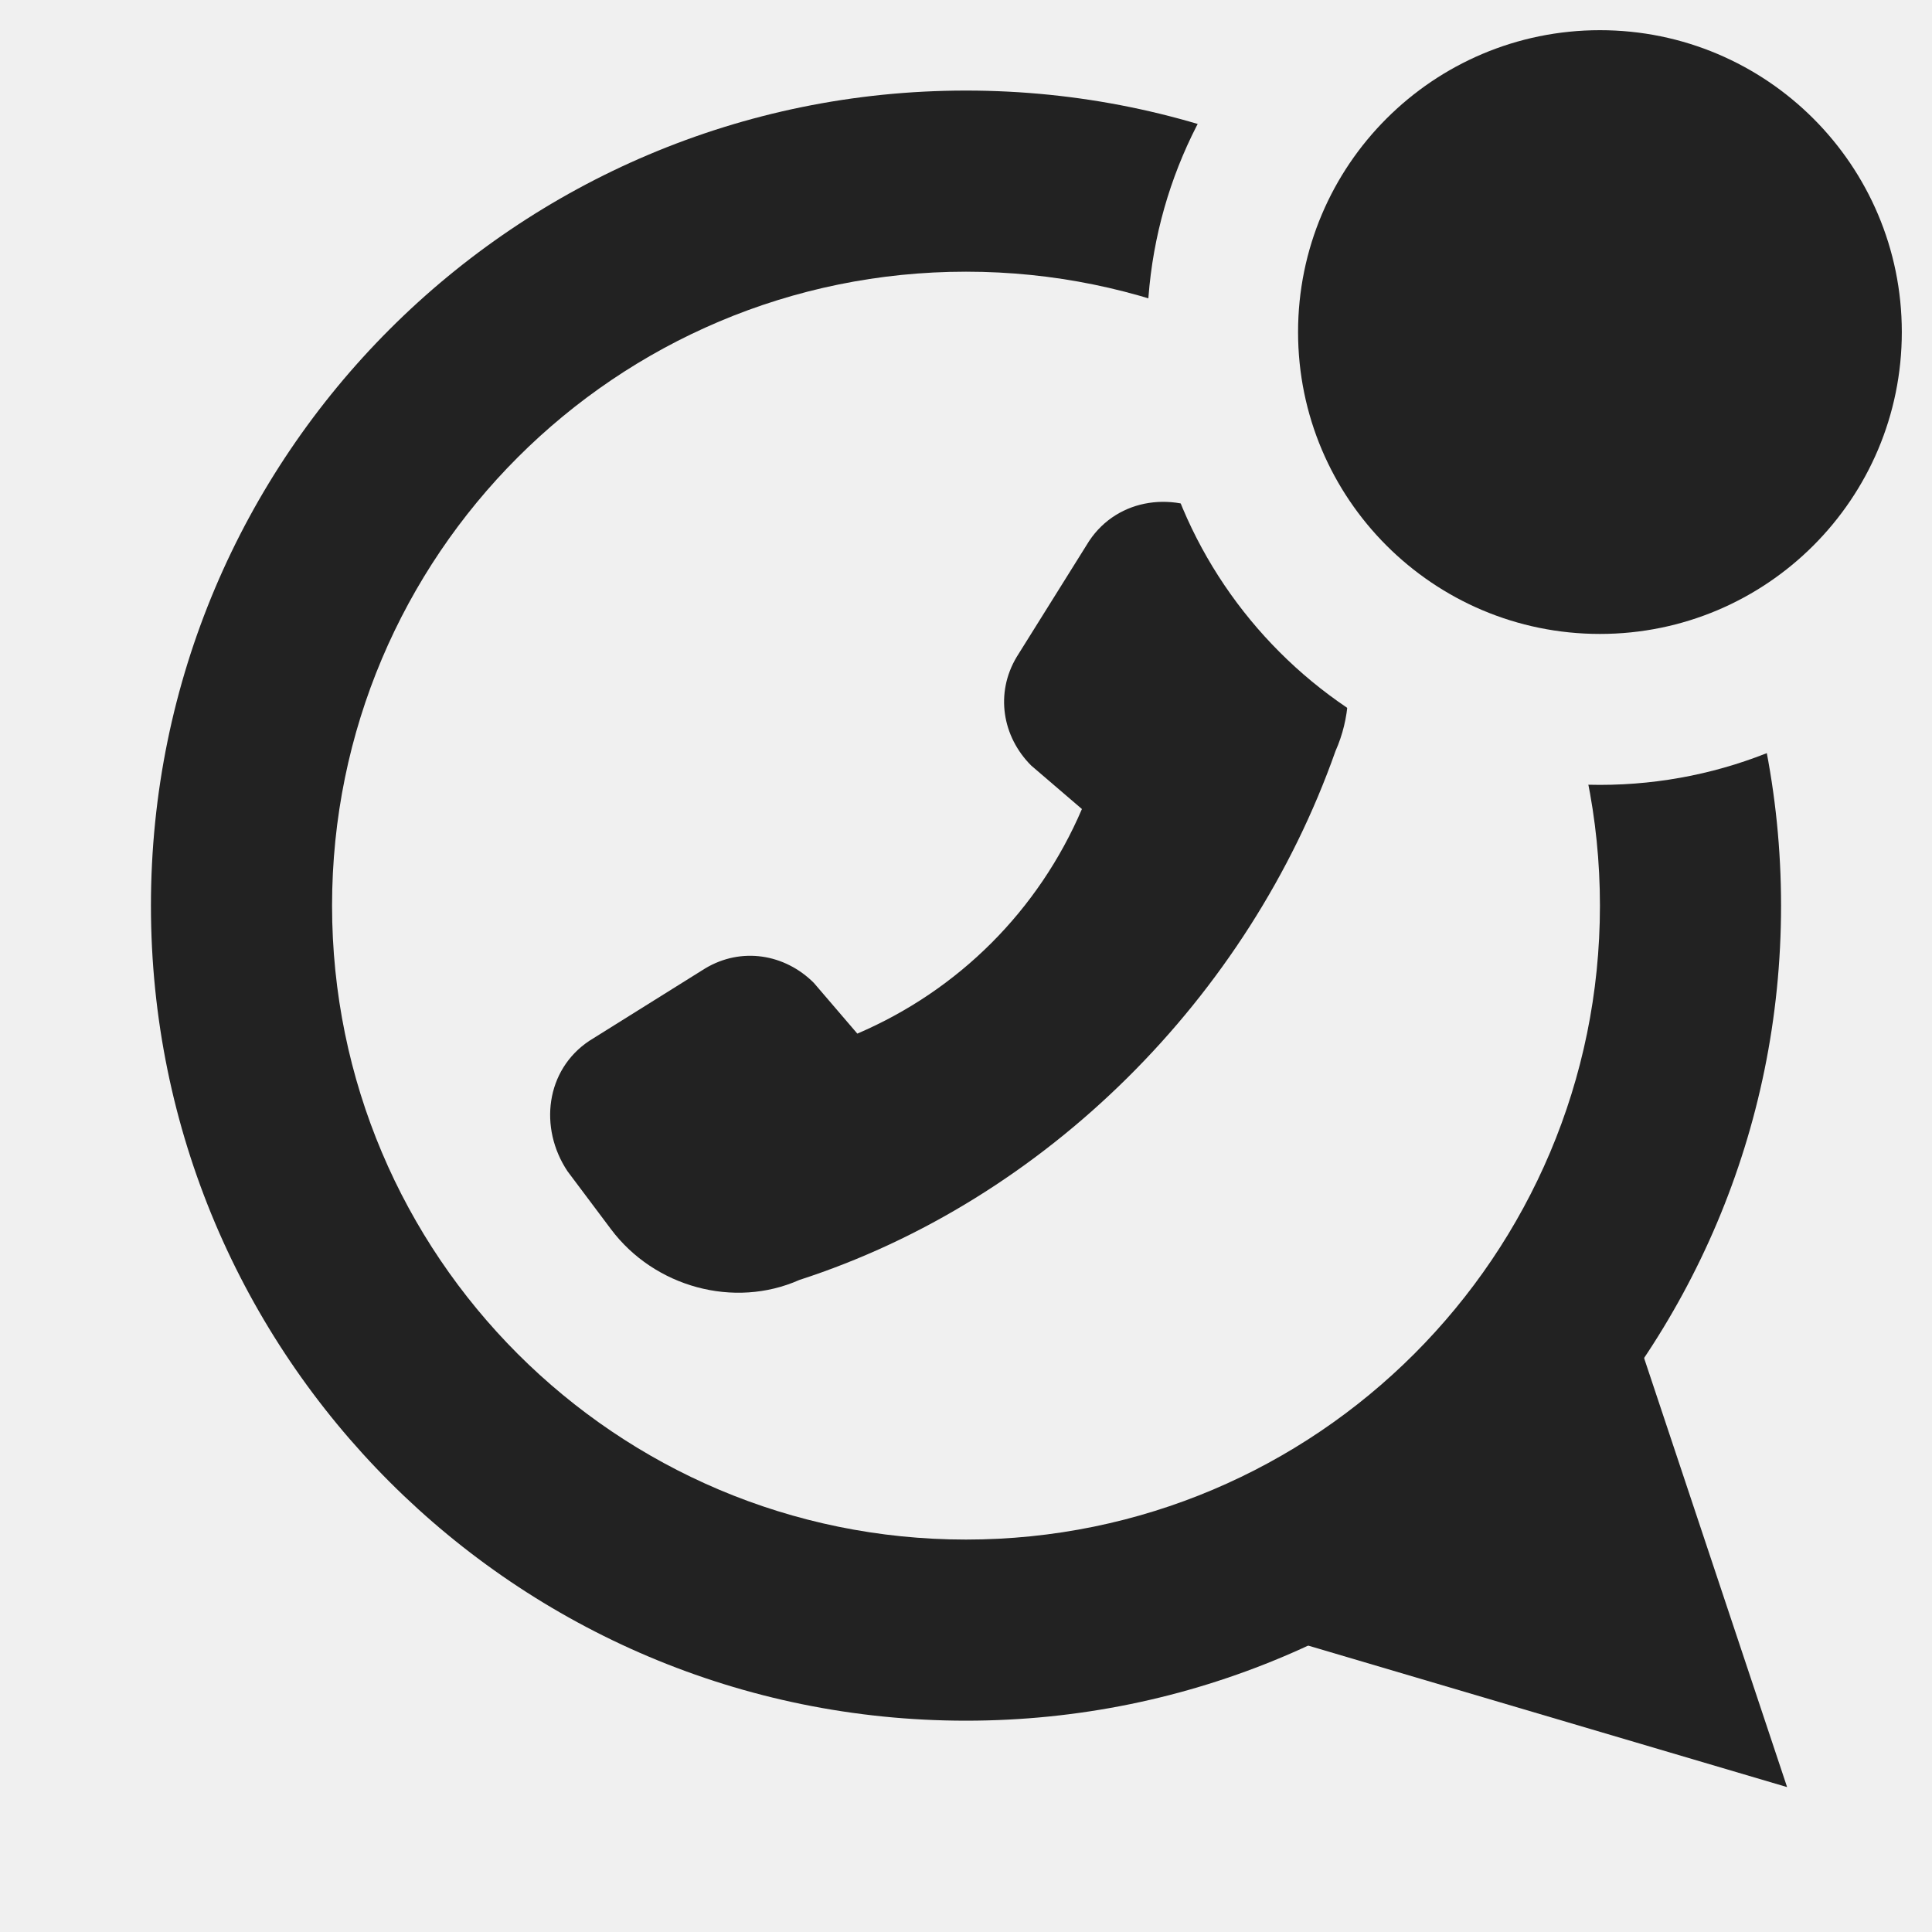
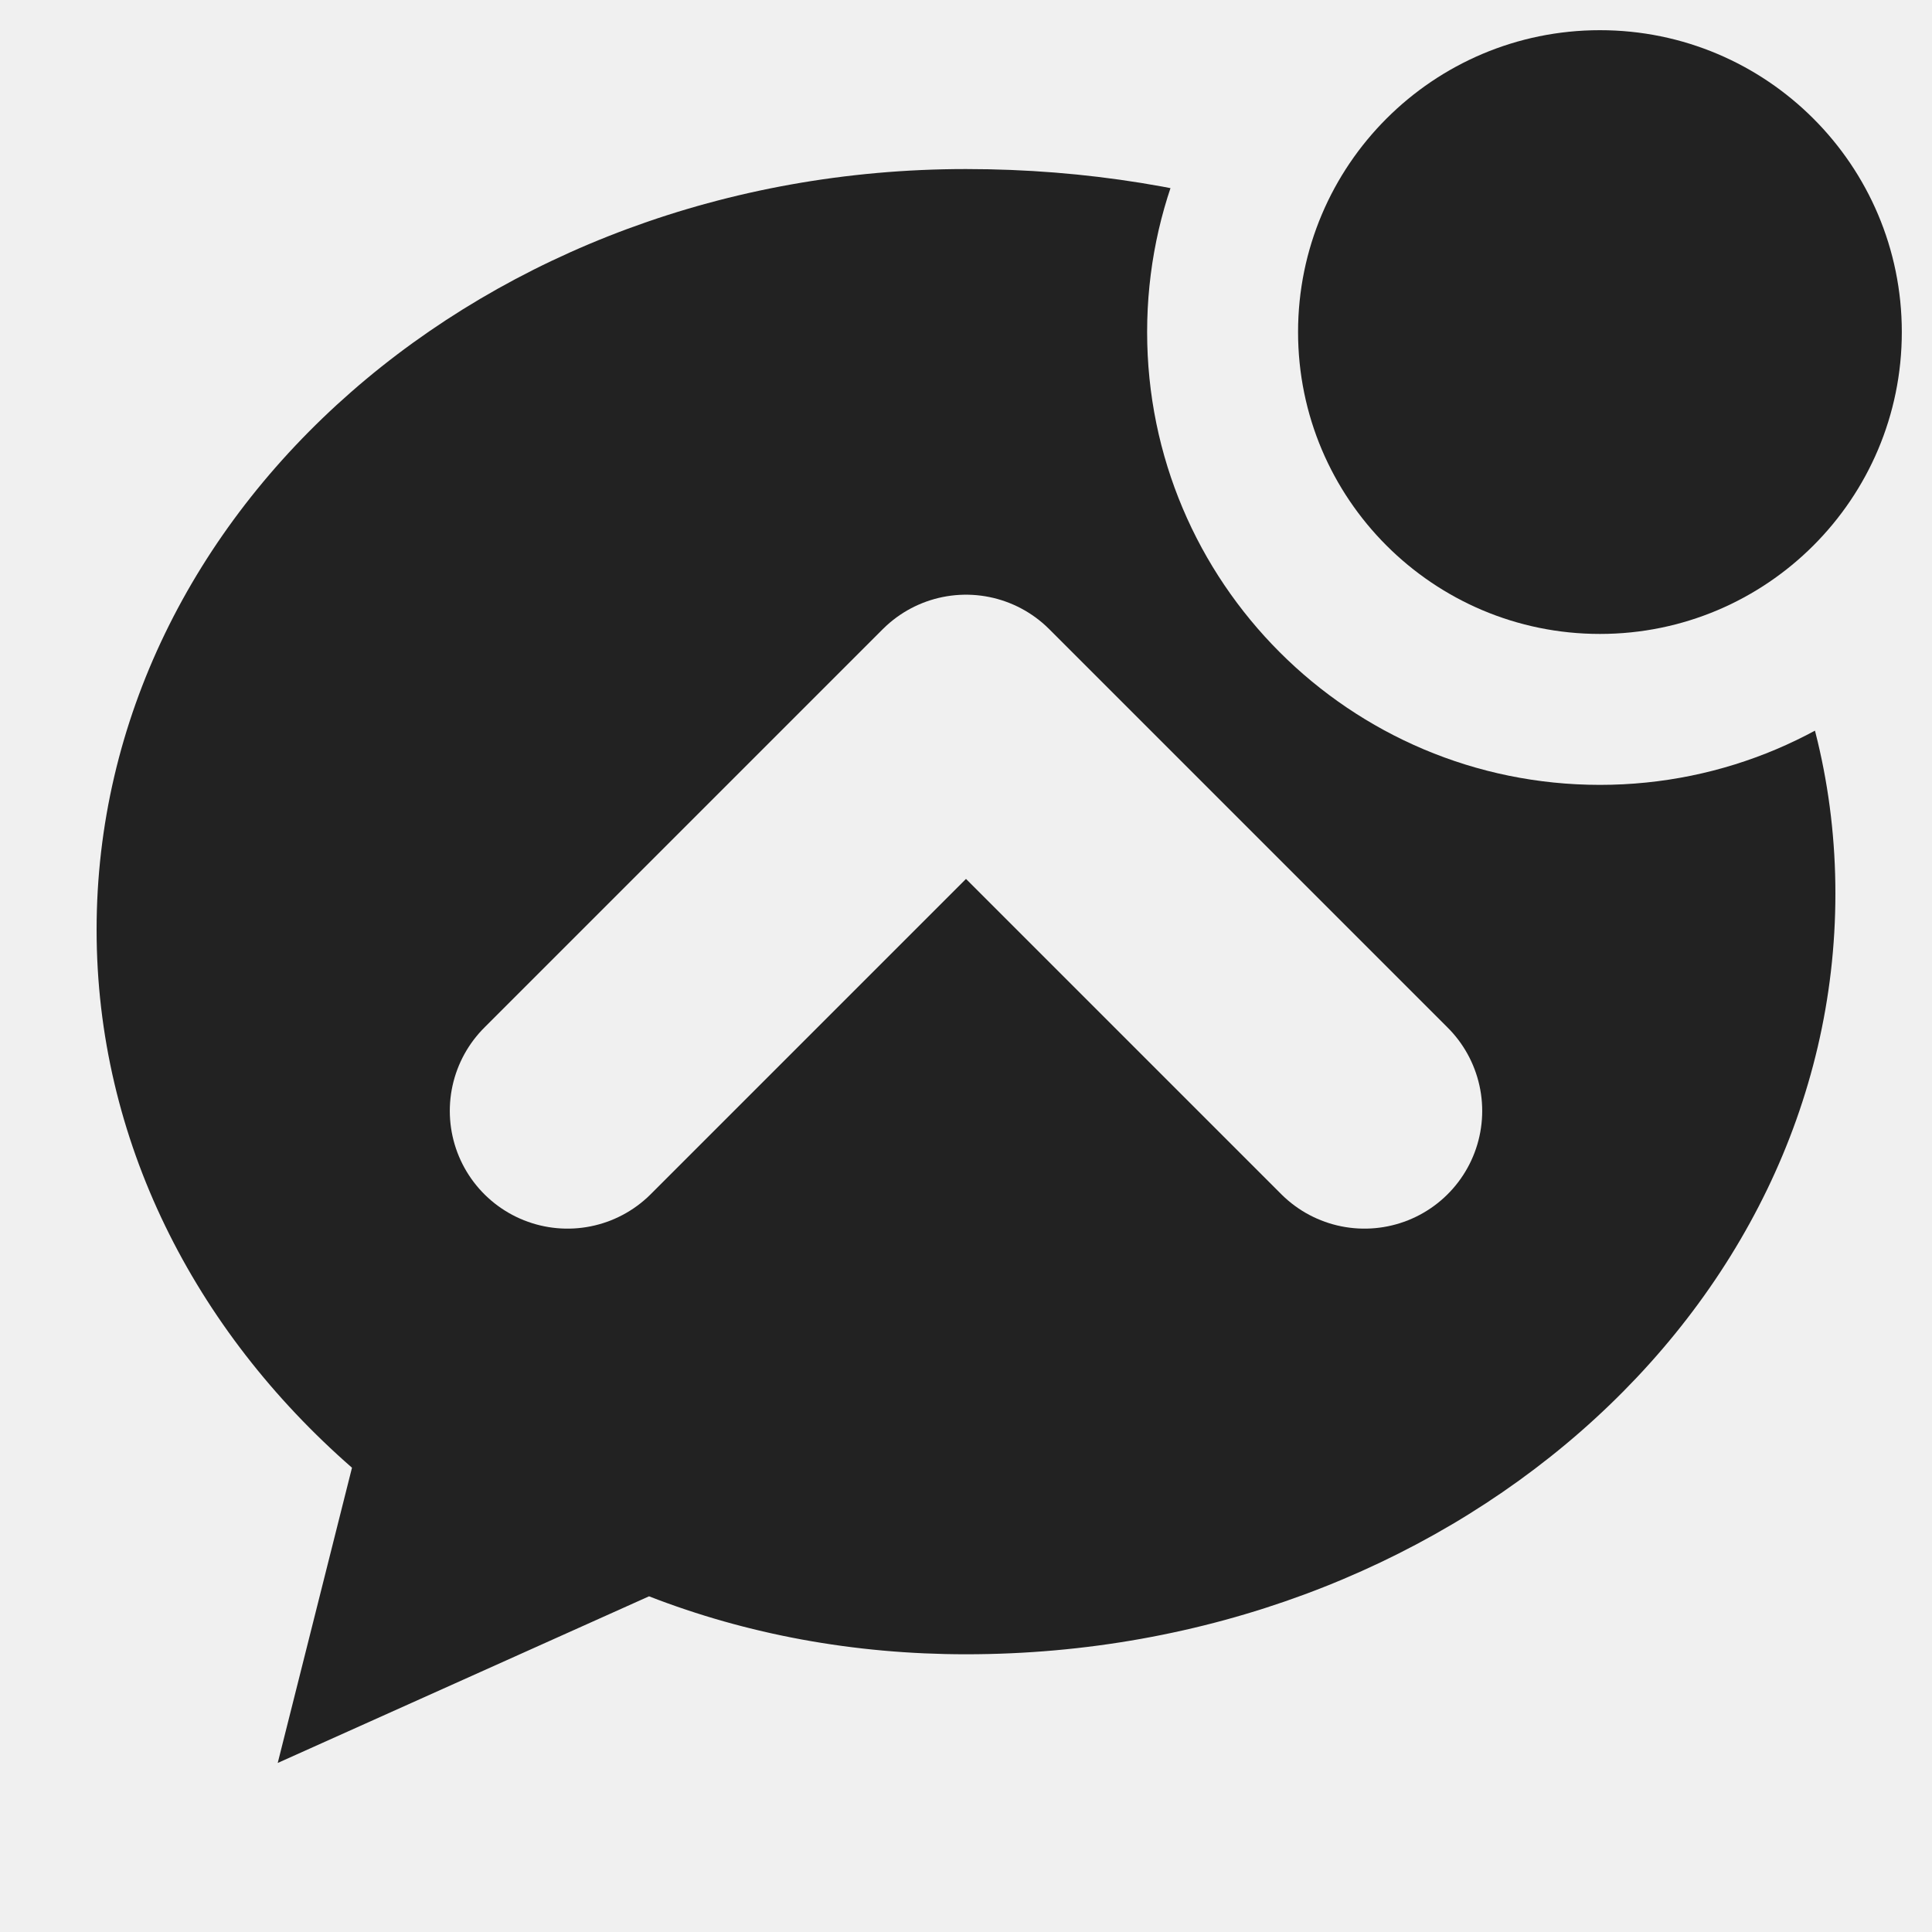
<svg xmlns="http://www.w3.org/2000/svg" width="16" height="16" viewBox="0 0 16 16">
  <defs>
+     <mask id="chevron" maskUnits="userSpaceOnUse" x="0" y="0" width="128" height="128">
+       <rect width="128" height="128" fill="#ffffff" />
+       <path d="M42 72l22-22 22 22" fill="none" stroke="#000000" stroke-width="13" stroke-linecap="round" stroke-linejoin="round" />
+     </mask>
    <mask id="gap">
      <rect width="16" height="16" fill="#ffffff" />
      <circle cx="13.25" cy="2.75" r="3.75" fill="#000000" />
    </mask>
  </defs>
  <g mask="url(#gap)">
-     <g transform="translate(16 0) scale(-1 1)">
-       <path d="M8 0.75a6.75 6.75 0 1 1 0 13.5a6.75 6.75 0 1 1 0-13.5zm0 1.5a5.25 5.25 0 1 0 0 10.5a5.25 5.25 0 1 0 0-10.5z" fill="#222222" fill-rule="evenodd" />
-       <path d="M2.6 10.6L1.2 14.8L5.6 13.5z" fill="#222222" />
-       <path transform="translate(3.2 2.8) scale(0.6)" d="M4.5 2.5c0.6-0.4 1.4-0.3 1.8 0.3l1 1.6c0.3 0.5 0.2 1.1-0.2 1.5l-0.7 0.6c0.6 1.4 1.7 2.5 3.1 3.1l0.6-0.7c0.4-0.4 1-0.5 1.5-0.2l1.6 1c0.6 0.4 0.7 1.2 0.3 1.8l-0.6 0.8c-0.6 0.8-1.7 1.1-2.6 0.7C6.9 11.9 4.1 9.1 2.9 5.7c-0.4-0.9-0.1-2 0.7-2.6z" fill="#222222" />
+     <g transform="translate(-1.6 -1.6) scale(0.15)">
+       <path d="M64 20c-26.5 0-48 18.8-48 42 0 11.6 5.4 22.1 14.1 29.7L26 108l20.5-9.2C51.9 100.9 57.8 102 64 102c26.5 0 48-18.8 48-42S90.5 20 64 20z" fill="#222222" mask="url(#chevron)" />
    </g>
  </g>
  <circle cx="13.25" cy="2.75" r="2.5" fill="#222222" />
</svg>
